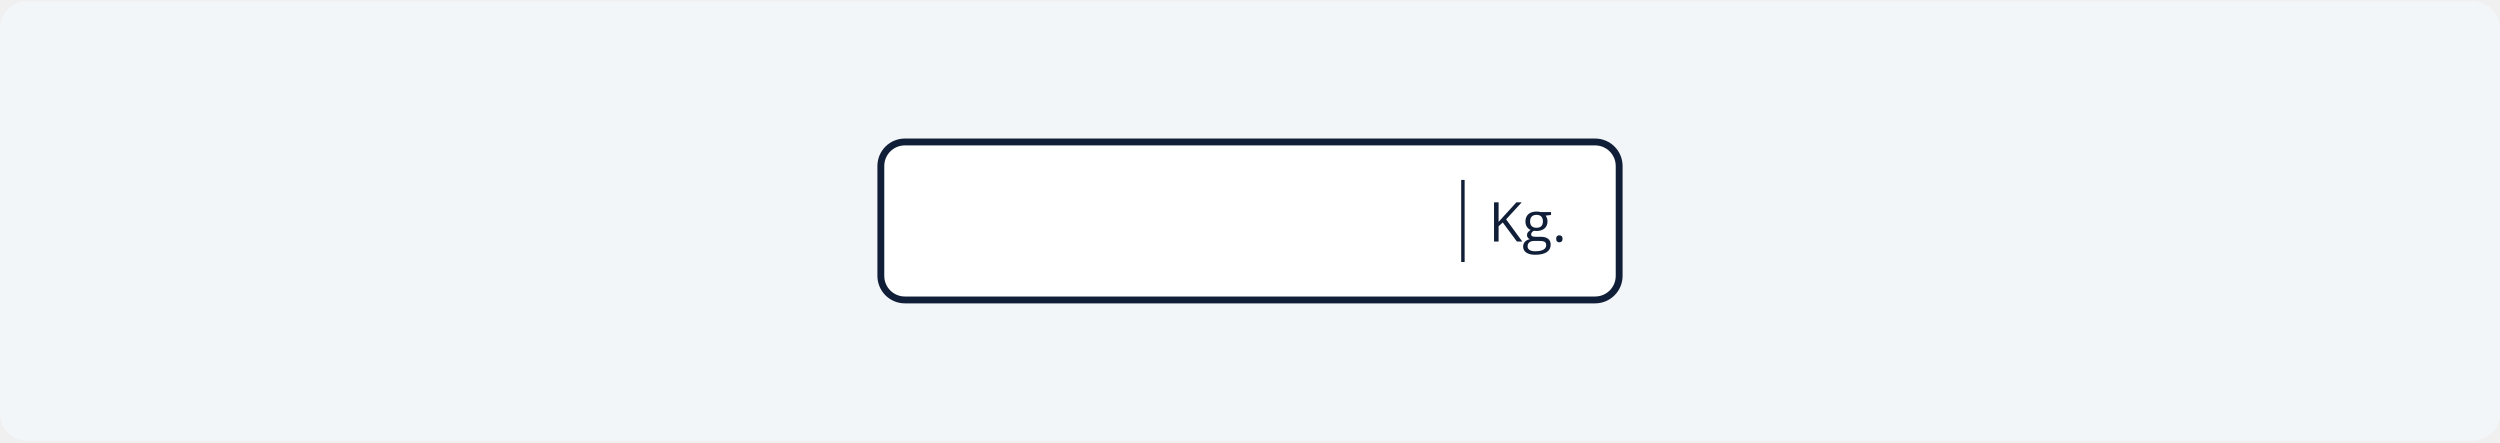
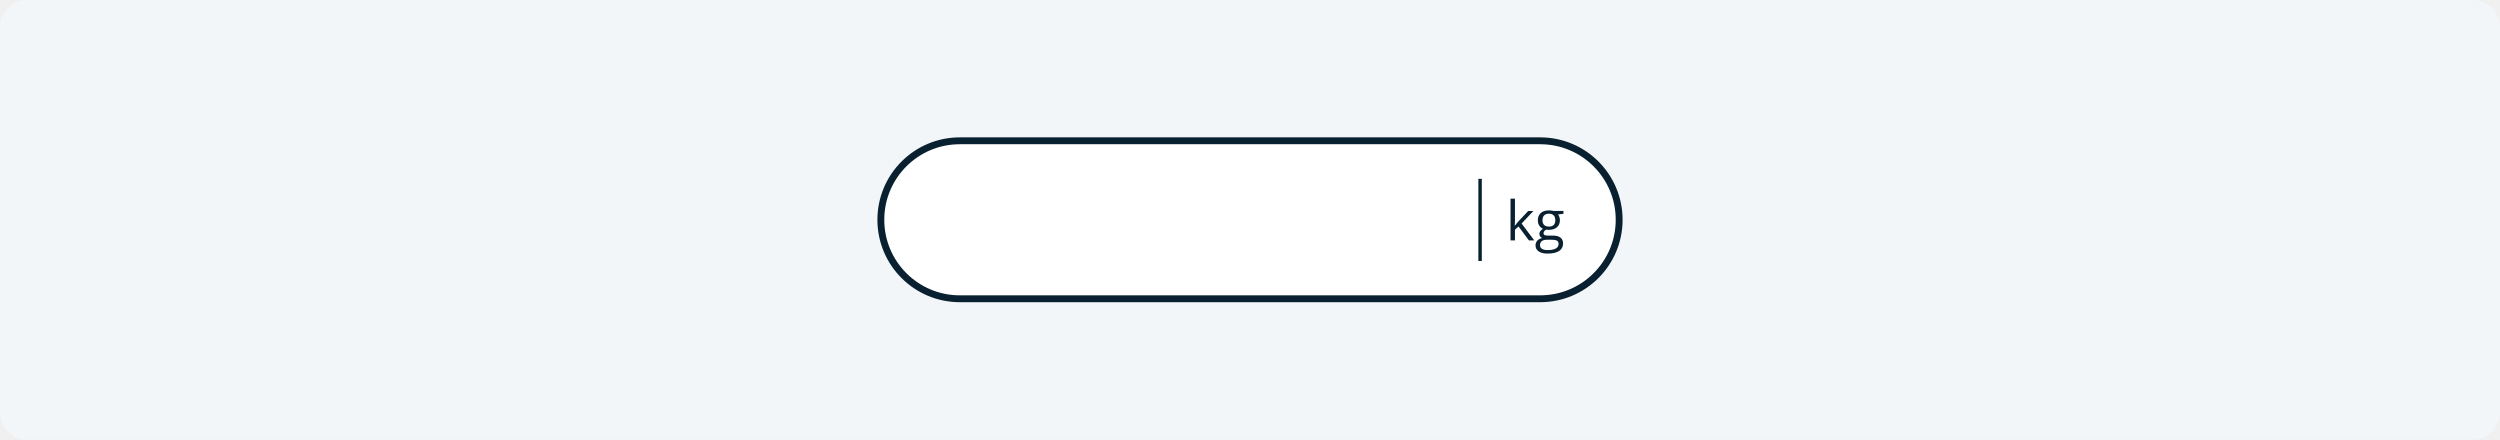
- <svg xmlns="http://www.w3.org/2000/svg" width="728" height="129" viewBox="0 0 728 129" fill="none">
-   <rect y="0.341" width="728" height="128" rx="8" fill="#F3F6F9" />
-   <rect x="256.5" y="41.341" width="215" height="46" rx="7" fill="white" />
-   <rect x="256.5" y="41.341" width="215" height="46" rx="7" stroke="#101E37" stroke-width="2" />
+ <svg xmlns="http://www.w3.org/2000/svg" width="728" height="128" viewBox="0 0 728 128" fill="none">
+   <rect width="728" height="128" rx="8" fill="#F3F6F9" />
+   <path d="M279.5 41H448.5C461.203 41 471.5 51.297 471.5 64C471.5 76.703 461.203 87 448.5 87H279.5C266.797 87 256.5 76.703 256.5 64C256.5 51.297 266.797 41 279.5 41Z" fill="white" />
+   <path d="M279.5 41H448.5C461.203 41 471.5 51.297 471.5 64C471.5 76.703 461.203 87 448.5 87H279.5C266.797 87 256.5 76.703 256.5 64C256.5 51.297 266.797 41 279.5 41Z" stroke="#08202F" stroke-width="2" />
  <mask id="path-3-inside-1_3270_17452" fill="white">
-     <path d="M425.5 52.341H456.5V76.341H425.5V52.341Z" />
+     <path d="M430.5 52H456.5V76H430.5V52Z" />
  </mask>
-   <path d="M425.5 76.341H426.5V52.341H425.5H424.5V76.341H425.5Z" fill="#101E37" mask="url(#path-3-inside-1_3270_17452)" />
-   <path d="M443.297 70.341H441.727L437.609 64.786L436.391 65.88V70.341H435.062V58.919H436.391V64.614C436.688 64.276 436.992 63.94 437.305 63.606C437.617 63.268 437.927 62.927 438.234 62.583L441.57 58.919H443.125L438.578 63.872L443.297 70.341ZM447.055 74.185C445.93 74.185 445.062 73.974 444.453 73.552C443.844 73.135 443.539 72.549 443.539 71.794C443.539 71.257 443.708 70.799 444.047 70.419C444.391 70.039 444.865 69.786 445.469 69.661C445.245 69.557 445.052 69.401 444.891 69.192C444.734 68.984 444.656 68.745 444.656 68.474C444.656 68.161 444.742 67.888 444.914 67.653C445.091 67.414 445.359 67.185 445.719 66.966C445.271 66.784 444.906 66.476 444.625 66.044C444.349 65.606 444.211 65.099 444.211 64.52C444.211 63.906 444.339 63.383 444.594 62.95C444.849 62.513 445.219 62.179 445.703 61.95C446.188 61.721 446.773 61.606 447.461 61.606C447.612 61.606 447.763 61.614 447.914 61.63C448.07 61.64 448.219 61.658 448.359 61.685C448.5 61.705 448.622 61.731 448.727 61.763H451.664V62.599L450.086 62.794C450.242 62.997 450.372 63.242 450.477 63.528C450.581 63.815 450.633 64.132 450.633 64.481C450.633 65.336 450.344 66.015 449.766 66.52C449.188 67.02 448.393 67.27 447.383 67.27C447.143 67.27 446.898 67.25 446.648 67.208C446.393 67.349 446.198 67.505 446.062 67.677C445.932 67.849 445.867 68.046 445.867 68.27C445.867 68.437 445.917 68.57 446.016 68.669C446.12 68.768 446.268 68.841 446.461 68.888C446.654 68.929 446.885 68.95 447.156 68.95H448.664C449.596 68.95 450.31 69.145 450.805 69.536C451.305 69.927 451.555 70.497 451.555 71.247C451.555 72.195 451.169 72.921 450.398 73.427C449.628 73.932 448.513 74.185 447.055 74.185ZM447.094 73.169C447.802 73.169 448.388 73.096 448.852 72.95C449.32 72.81 449.669 72.604 449.898 72.333C450.133 72.067 450.25 71.75 450.25 71.38C450.25 71.036 450.172 70.776 450.016 70.599C449.859 70.427 449.63 70.312 449.328 70.255C449.026 70.192 448.656 70.161 448.219 70.161H446.734C446.349 70.161 446.013 70.221 445.727 70.341C445.44 70.461 445.219 70.638 445.062 70.872C444.911 71.106 444.836 71.398 444.836 71.747C444.836 72.211 445.031 72.562 445.422 72.802C445.812 73.046 446.37 73.169 447.094 73.169ZM447.43 66.325C448.049 66.325 448.516 66.169 448.828 65.856C449.141 65.544 449.297 65.088 449.297 64.489C449.297 63.849 449.138 63.37 448.82 63.052C448.503 62.729 448.034 62.567 447.414 62.567C446.82 62.567 446.362 62.734 446.039 63.067C445.721 63.395 445.562 63.877 445.562 64.513C445.562 65.096 445.724 65.544 446.047 65.856C446.37 66.169 446.831 66.325 447.43 66.325ZM453.156 69.528C453.156 69.164 453.245 68.906 453.422 68.755C453.599 68.599 453.815 68.52 454.07 68.52C454.336 68.52 454.56 68.599 454.742 68.755C454.924 68.906 455.016 69.164 455.016 69.528C455.016 69.888 454.924 70.151 454.742 70.317C454.56 70.479 454.336 70.56 454.07 70.56C453.815 70.56 453.599 70.479 453.422 70.317C453.245 70.151 453.156 69.888 453.156 69.528Z" fill="#101E37" />
+   <path d="M430.5 76H431.5V52H430.5H429.5V76H430.5Z" fill="#08202F" mask="url(#path-3-inside-1_3270_17452)" />
+   <path d="M441.156 57.844V64.156C441.156 64.365 441.148 64.62 441.133 64.922C441.117 65.219 441.104 65.482 441.094 65.711H441.148C441.258 65.576 441.417 65.375 441.625 65.109C441.839 64.844 442.018 64.63 442.164 64.469L445.008 61.438H446.531L443.086 65.094L446.781 70H445.219L442.195 65.945L441.156 66.898V70H439.867V57.844H441.156ZM450.664 73.844C449.539 73.844 448.672 73.633 448.062 73.211C447.453 72.794 447.148 72.208 447.148 71.453C447.148 70.917 447.318 70.458 447.656 70.078C448 69.698 448.474 69.445 449.078 69.32C448.854 69.216 448.661 69.06 448.5 68.852C448.344 68.643 448.266 68.404 448.266 68.133C448.266 67.82 448.352 67.547 448.523 67.312C448.701 67.073 448.969 66.844 449.328 66.625C448.88 66.443 448.516 66.135 448.234 65.703C447.958 65.266 447.82 64.758 447.82 64.18C447.82 63.565 447.948 63.042 448.203 62.609C448.458 62.172 448.828 61.839 449.312 61.609C449.797 61.38 450.383 61.266 451.07 61.266C451.221 61.266 451.372 61.273 451.523 61.289C451.68 61.3 451.828 61.318 451.969 61.344C452.109 61.365 452.232 61.391 452.336 61.422H455.273V62.258L453.695 62.453C453.852 62.656 453.982 62.901 454.086 63.188C454.19 63.474 454.242 63.792 454.242 64.141C454.242 64.995 453.953 65.674 453.375 66.18C452.797 66.68 452.003 66.93 450.992 66.93C450.753 66.93 450.508 66.909 450.258 66.867C450.003 67.008 449.807 67.164 449.672 67.336C449.542 67.508 449.477 67.706 449.477 67.93C449.477 68.096 449.526 68.229 449.625 68.328C449.729 68.427 449.878 68.5 450.07 68.547C450.263 68.588 450.495 68.609 450.766 68.609H452.273C453.206 68.609 453.919 68.805 454.414 69.195C454.914 69.586 455.164 70.156 455.164 70.906C455.164 71.854 454.779 72.581 454.008 73.086C453.237 73.591 452.122 73.844 450.664 73.844ZM450.703 72.828C451.411 72.828 451.997 72.755 452.461 72.609C452.93 72.469 453.279 72.263 453.508 71.992C453.742 71.727 453.859 71.409 453.859 71.039C453.859 70.695 453.781 70.435 453.625 70.258C453.469 70.086 453.24 69.971 452.938 69.914C452.635 69.852 452.266 69.82 451.828 69.82H450.344C449.958 69.82 449.622 69.88 449.336 70C449.049 70.12 448.828 70.297 448.672 70.531C448.521 70.766 448.445 71.057 448.445 71.406C448.445 71.87 448.641 72.221 449.031 72.461C449.422 72.706 449.979 72.828 450.703 72.828ZM451.039 65.984C451.659 65.984 452.125 65.828 452.438 65.516C452.75 65.203 452.906 64.747 452.906 64.148C452.906 63.508 452.747 63.029 452.43 62.711C452.112 62.388 451.643 62.227 451.023 62.227C450.43 62.227 449.971 62.393 449.648 62.727C449.331 63.055 449.172 63.536 449.172 64.172C449.172 64.755 449.333 65.203 449.656 65.516C449.979 65.828 450.44 65.984 451.039 65.984Z" fill="#08202F" />
</svg>
